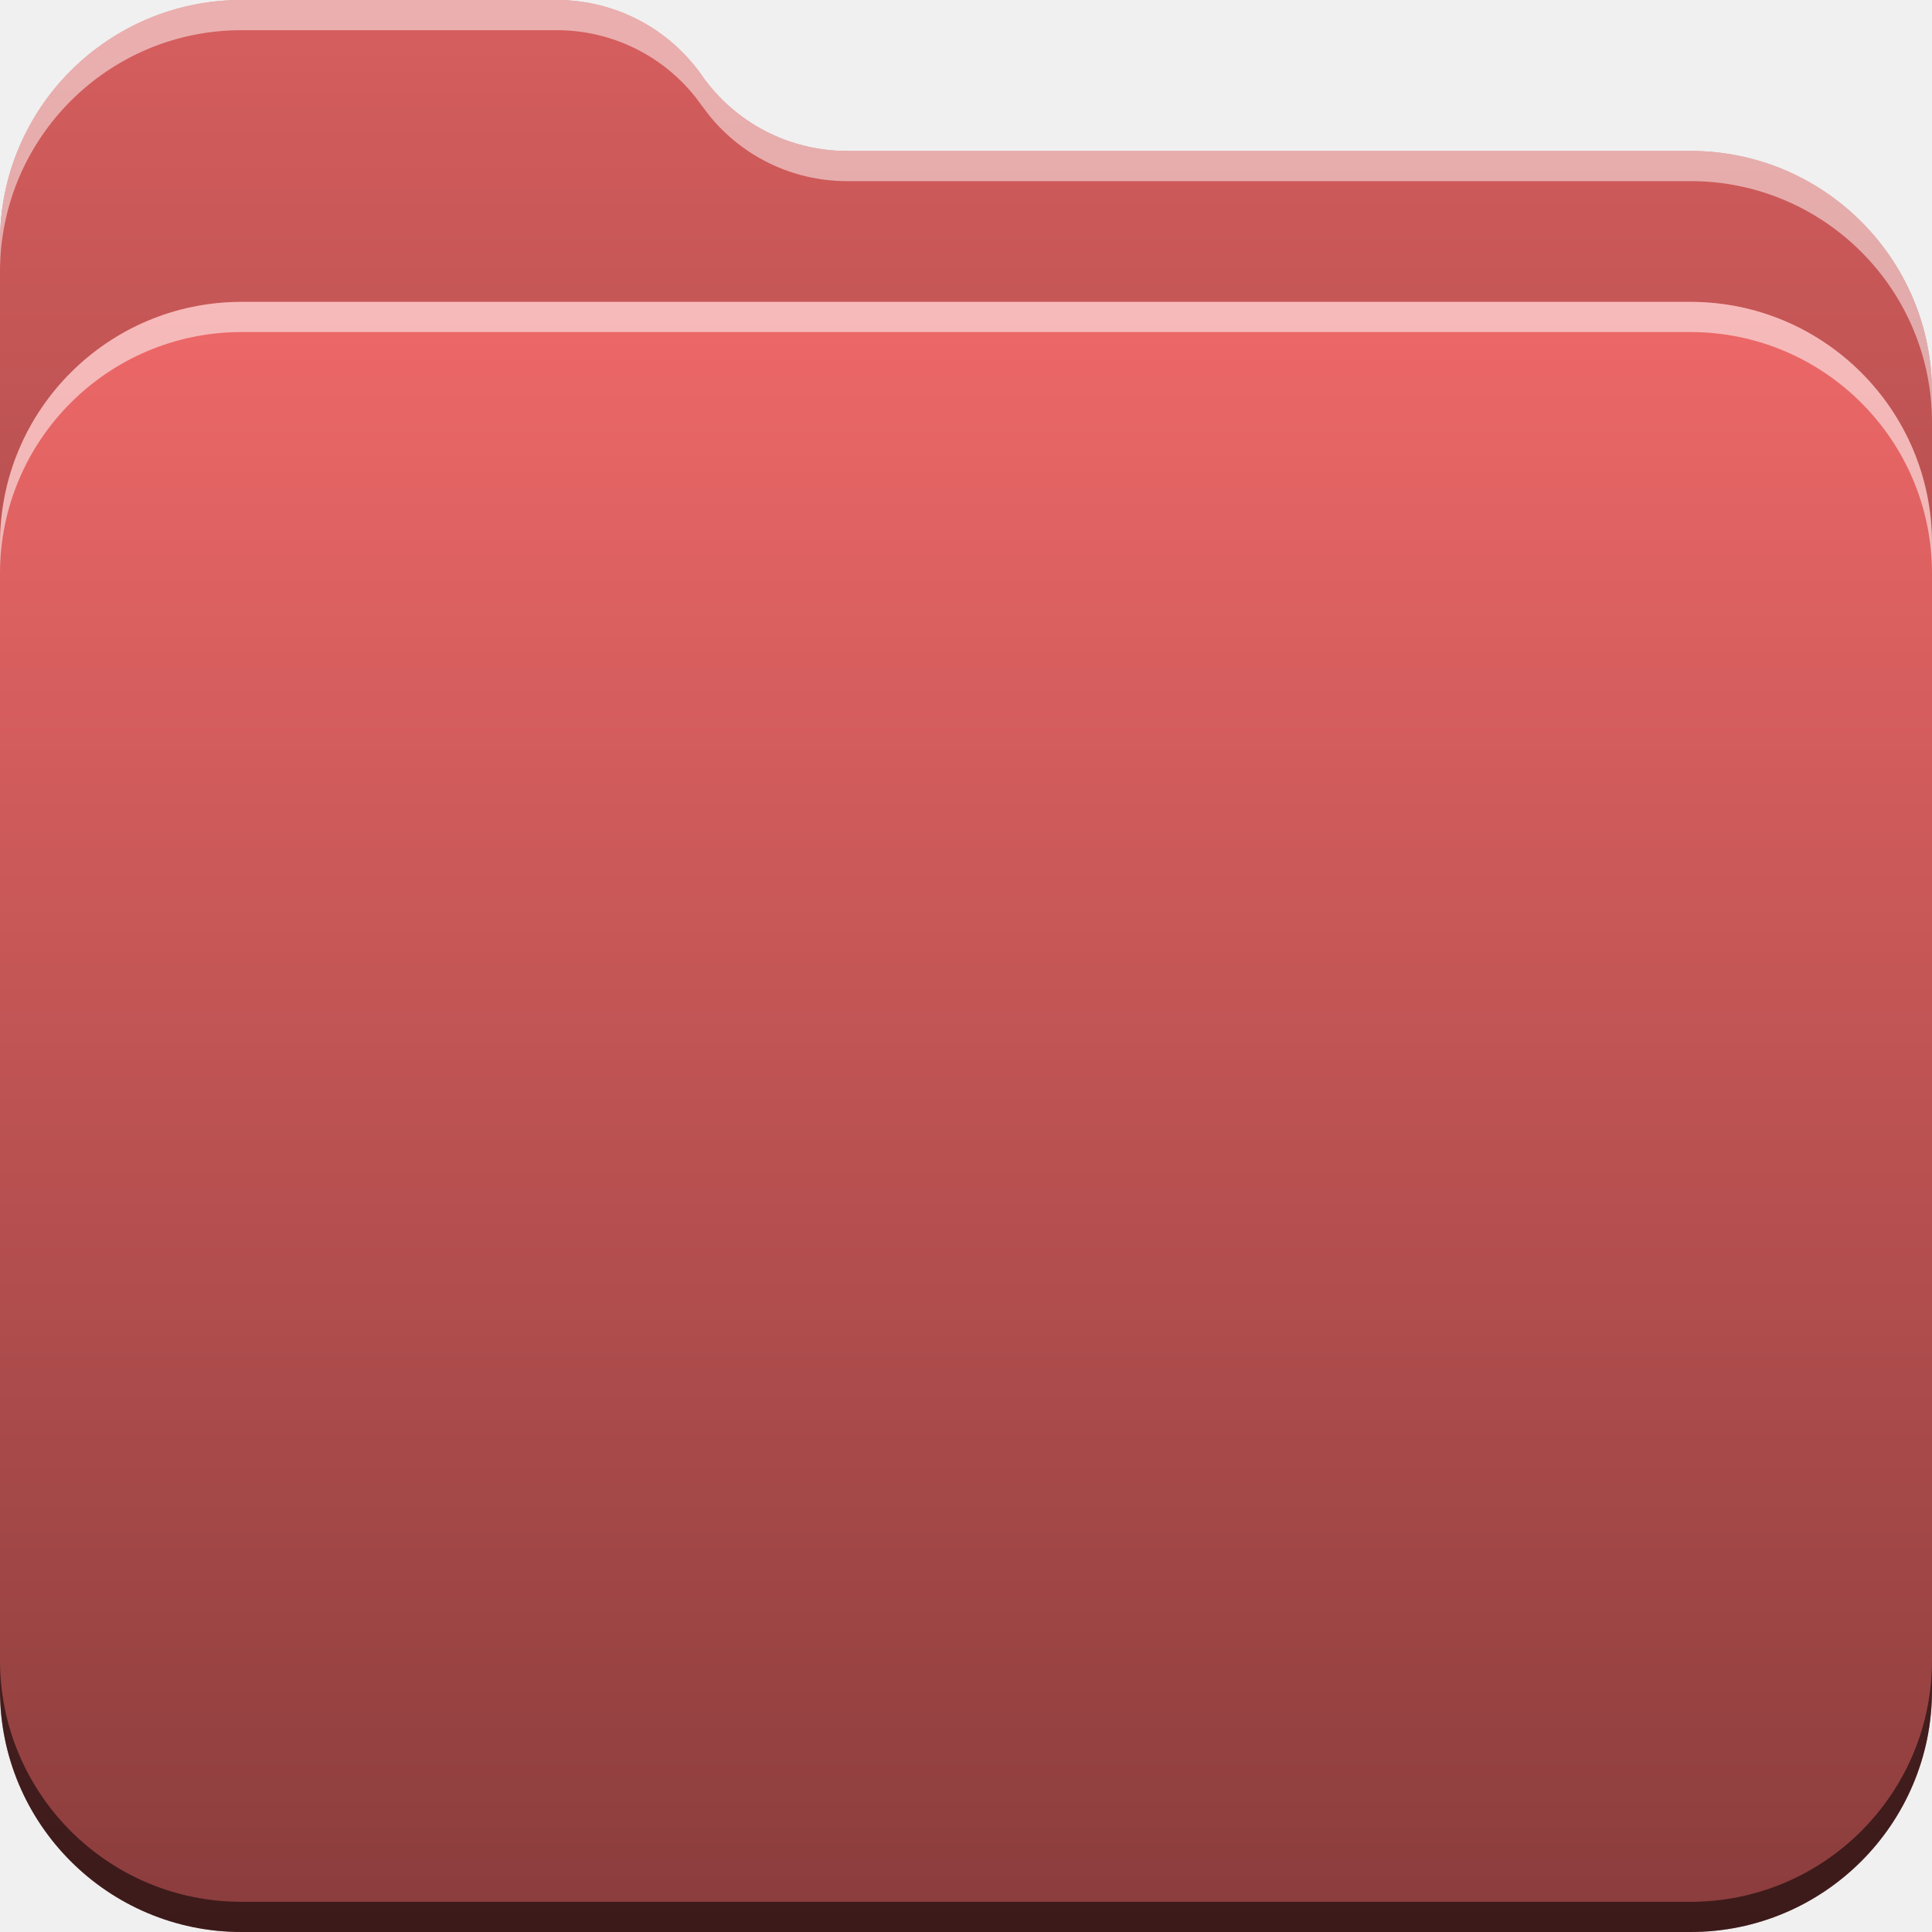
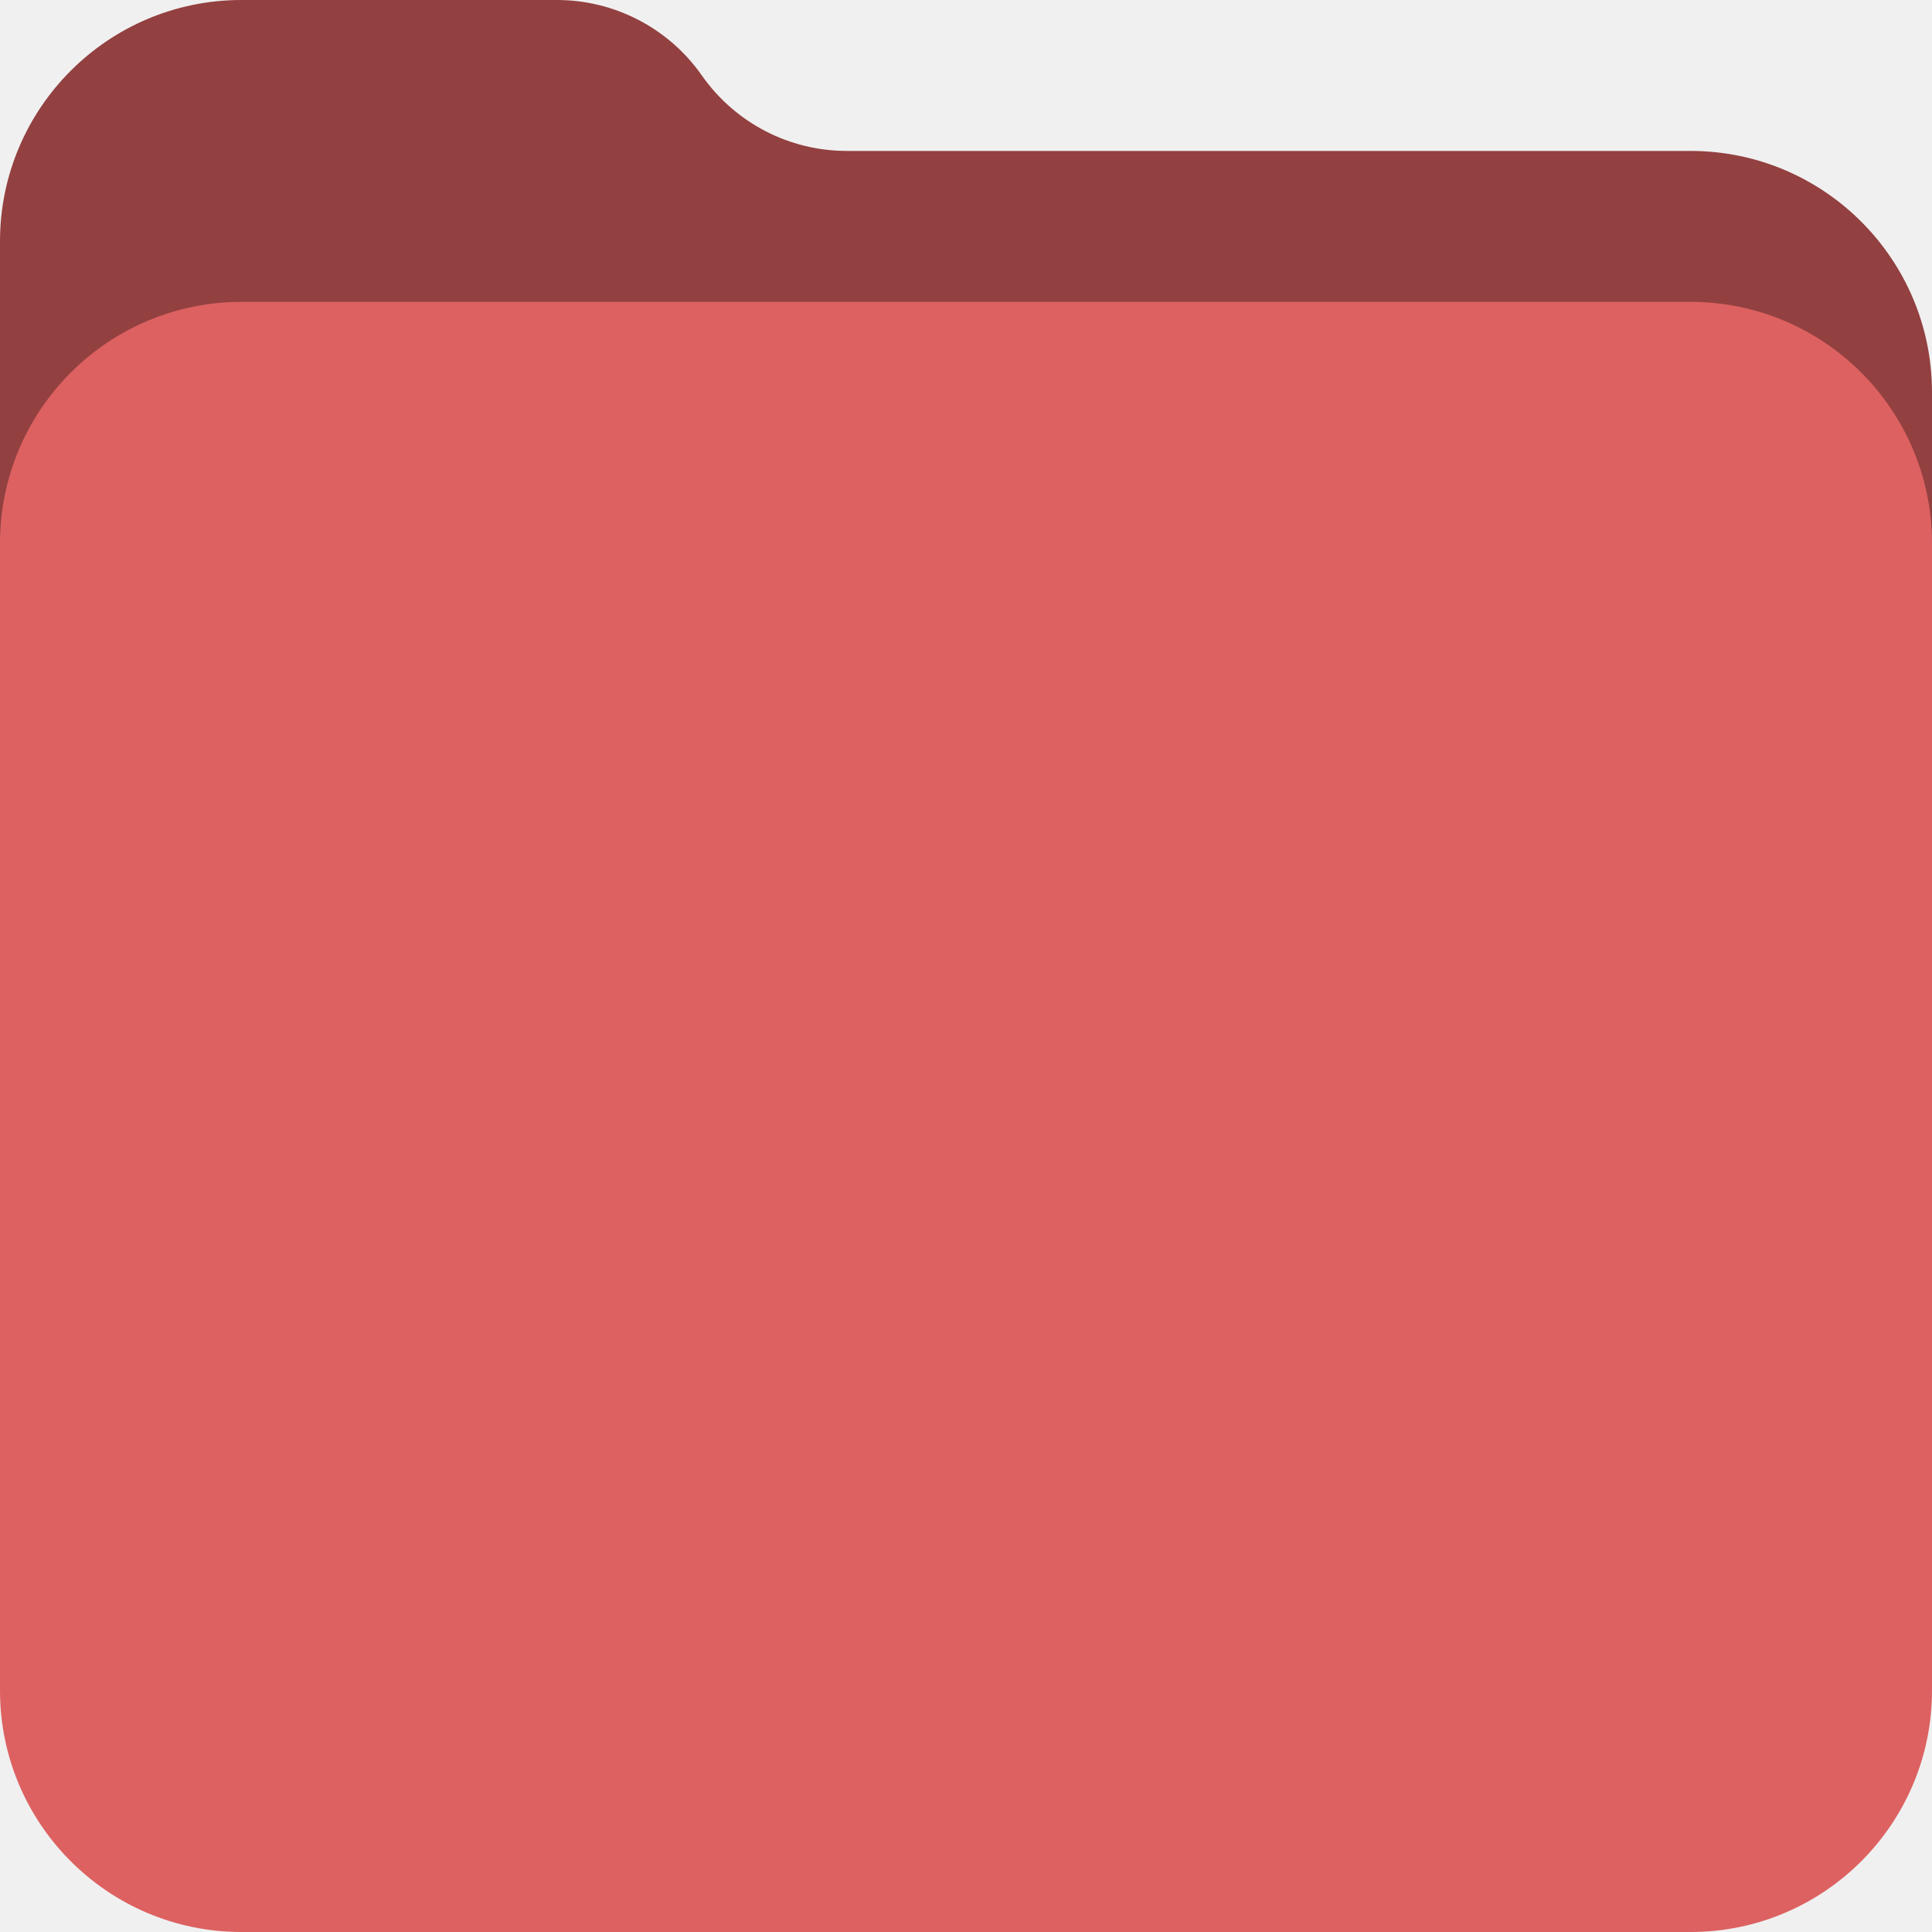
<svg xmlns="http://www.w3.org/2000/svg" width="64" height="64" viewBox="0 0 64 64" fill="none">
-   <g clip-path="url(#clip0_35_764)">
-     <path d="M0 8C0 3.582 3.582 0 8 0H18.448C20.361 0 22.153 0.933 23.25 2.5C24.347 4.067 26.139 5 28.052 5H56C60.418 5 64 8.582 64 13V46C64 50.418 60.418 54 56 54H8C3.582 54 0 50.418 0 46V8Z" fill="url(#paint0_linear_35_764)" />
-     <path opacity="0.1" d="M0 8C0 3.582 3.582 0 8 0H18.448C20.361 0 22.153 0.933 23.25 2.5C24.347 4.067 26.139 5 28.052 5H56C60.418 5 64 8.582 64 13V46C64 50.418 60.418 54 56 54H8C3.582 54 0 50.418 0 46V8Z" fill="black" />
-     <path d="M0 18C0 13.582 3.582 10 8 10H56C60.418 10 64 13.582 64 18V56C64 60.418 60.418 64 56 64H8C3.582 64 0 60.418 0 56V18Z" fill="url(#paint1_linear_35_764)" />
-     <path opacity="0.54" d="M56 10C60.418 10 64 13.582 64 18V19C64 14.582 60.418 11 56 11H8C3.582 11 0 14.582 0 19V18C0 13.582 3.582 10 8 10H56Z" fill="white" />
-     <path opacity="0.56" d="M64 56C64 60.418 60.418 64 56 64H8C3.582 64 6.44277e-08 60.418 0 56V55C6.44277e-08 59.418 3.582 63 8 63H56C60.418 63 64 59.418 64 55V56Z" fill="black" />
-     <path opacity="0.5" d="M18.448 0C20.241 0 21.928 0.82 23.036 2.214L23.464 2.786C24.572 4.18 26.259 5 28.052 5H56C60.418 5 64 8.582 64 13V14C64 9.582 60.418 6 56 6H28.052C26.259 6 24.572 5.18 23.464 3.786L23.036 3.214C21.928 1.82 20.241 1 18.448 1H8C3.582 1 0 4.582 0 9V8C0 3.582 3.582 0 8 0H18.448Z" fill="white" />
+   <g clip-path="url(#clip0_53_857)">
+     <path d="M0 8C0 3.582 3.582 0 8 0H18.448C20.361 0 22.153 0.933 23.25 2.5C24.347 4.067 26.139 5 28.052 5H56C60.418 5 64 8.582 64 13V46C64 50.418 60.418 54 56 54H8C3.582 54 0 50.418 0 46V8Z" fill="#934040" />
+     <path d="M0 18C0 13.582 3.582 10 8 10H56C60.418 10 64 13.582 64 18V56C64 60.418 60.418 64 56 64H8C3.582 64 0 60.418 0 56V18Z" fill="#DD6161" />
  </g>
  <defs>
-     <linearGradient id="paint0_linear_35_764" x1="32" y1="0" x2="32" y2="54" gradientUnits="userSpaceOnUse">
-       <stop stop-color="#EE6868" />
-       <stop offset="1" stop-color="#8A3C3C" />
-     </linearGradient>
-     <linearGradient id="paint1_linear_35_764" x1="32" y1="10" x2="32" y2="64" gradientUnits="userSpaceOnUse">
-       <stop stop-color="#EE6868" />
-       <stop offset="1" stop-color="#8A3C3C" />
-     </linearGradient>
-     <clipPath id="clip0_35_764">
+     <clipPath id="clip0_53_857">
      <rect width="64" height="64" fill="white" />
    </clipPath>
  </defs>
</svg>
